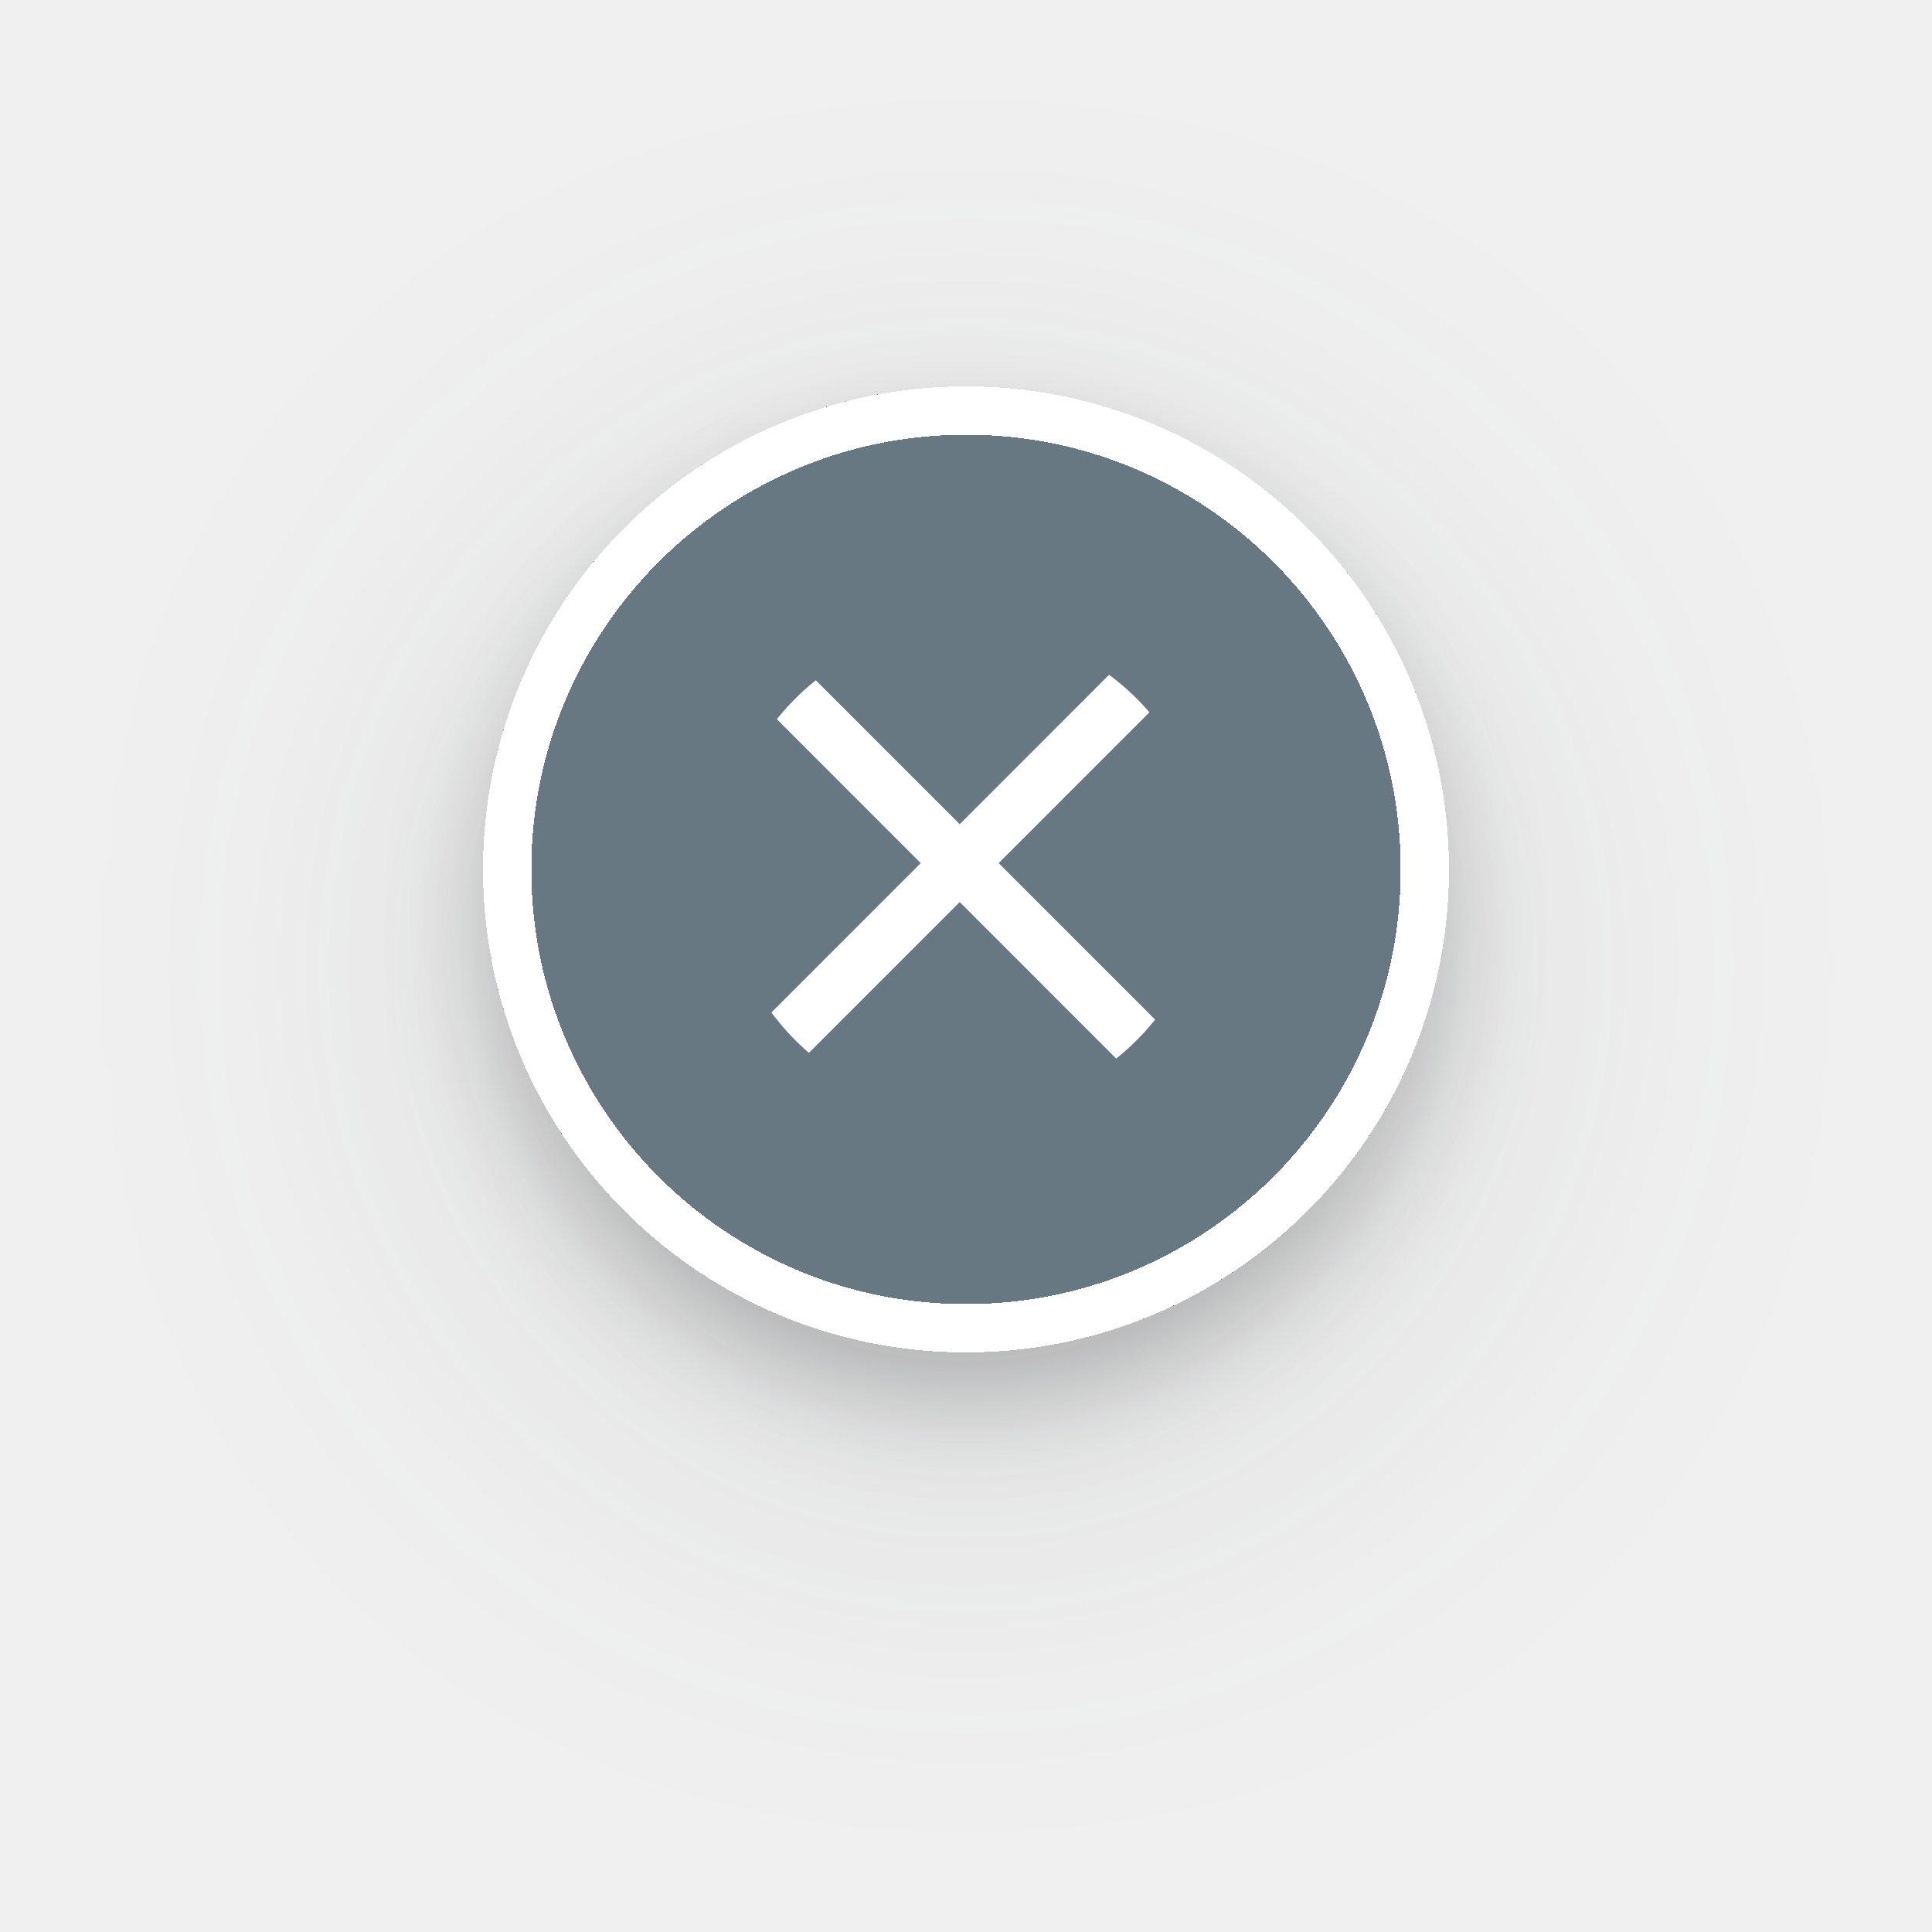
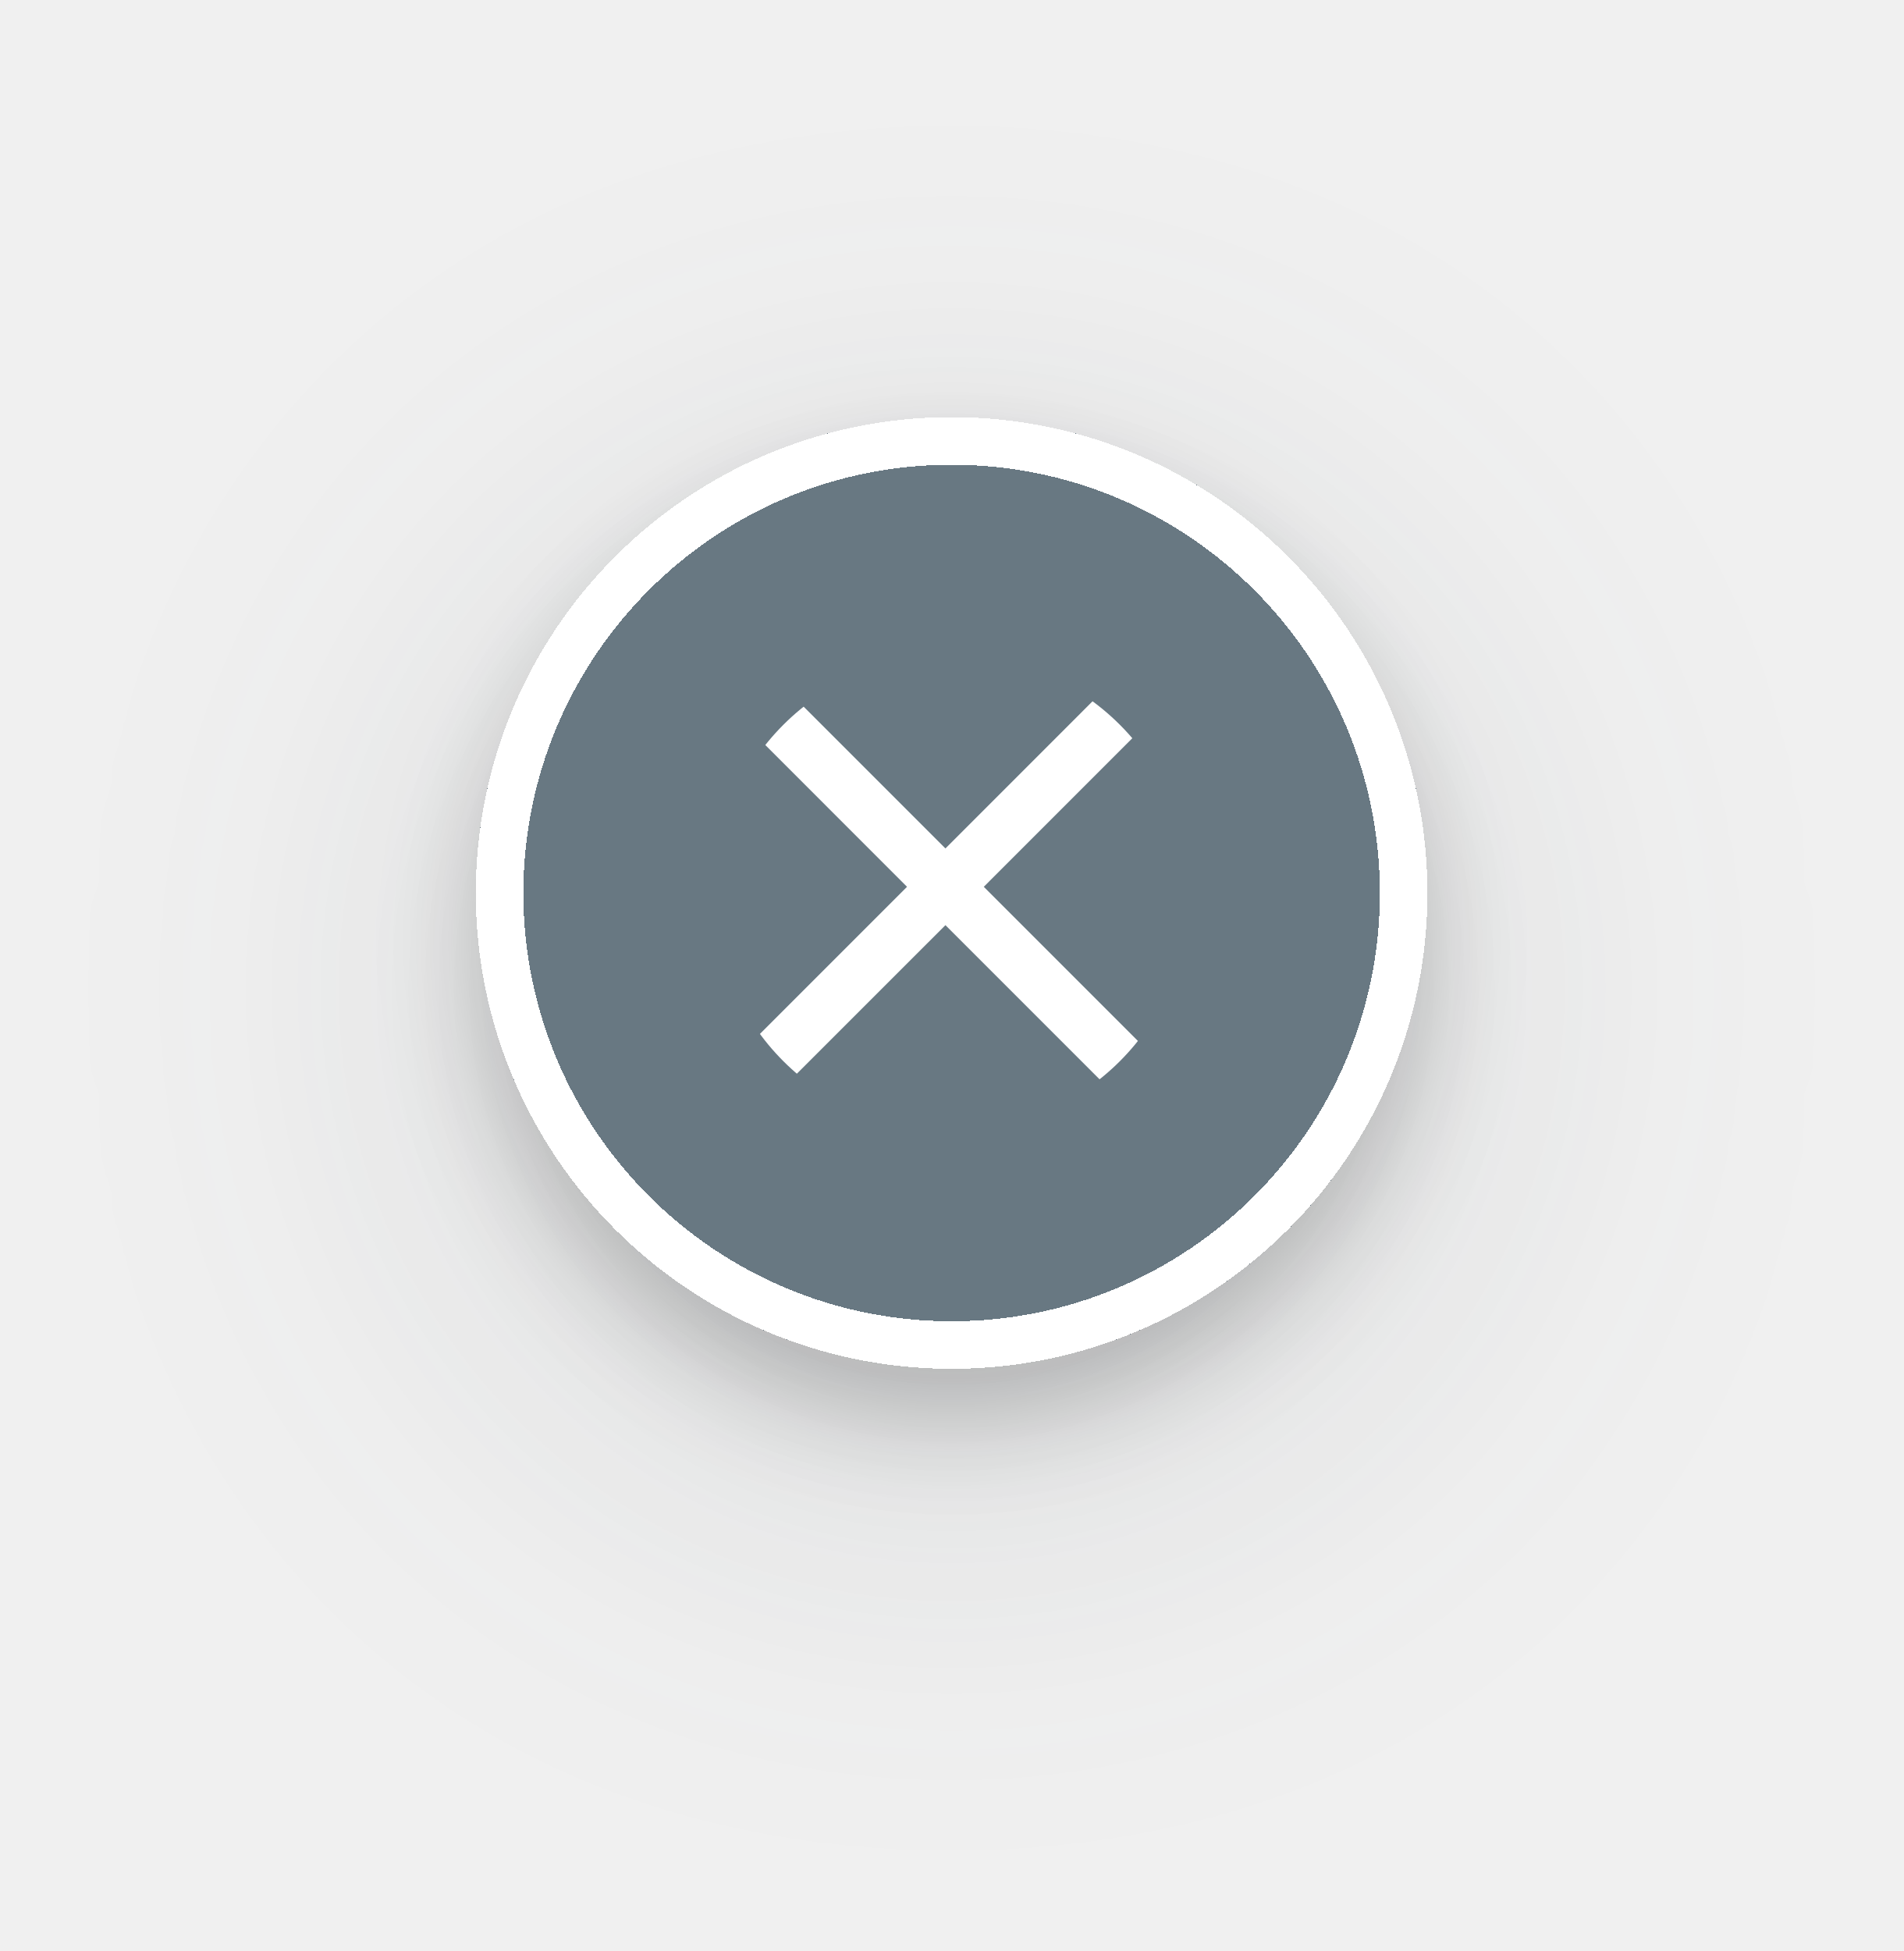
- <svg xmlns="http://www.w3.org/2000/svg" width="40" height="40" viewBox="0 0 40 40" fill="none">
+ <svg xmlns="http://www.w3.org/2000/svg" width="40" height="41" viewBox="0 0 40 41" fill="none">
  <g filter="url(#filter0_dd_4_3237)">
-     <rect x="10" y="8" width="20" height="20" rx="10" fill="#687882" shape-rendering="crispEdges" />
+     <rect x="10" y="8.766" width="20" height="20" rx="10" fill="#687882" shape-rendering="crispEdges" />
    <g clip-path="url(#clip0_4_3237)">
-       <path fill-rule="evenodd" clip-rule="evenodd" d="M19.063 17.87L15.167 13.973C14.944 13.751 14.944 13.39 15.167 13.167C15.39 12.945 15.751 12.945 15.973 13.167L19.87 17.064L23.766 13.167C23.989 12.945 24.35 12.945 24.572 13.167C24.795 13.39 24.795 13.751 24.572 13.973L20.676 17.87L24.572 21.766C24.795 21.989 24.795 22.35 24.572 22.573C24.35 22.795 23.989 22.795 23.766 22.573L19.87 18.676L15.973 22.573C15.751 22.795 15.39 22.795 15.167 22.573C14.944 22.35 14.944 21.989 15.167 21.766L19.063 17.87Z" fill="white" />
+       <path fill-rule="evenodd" clip-rule="evenodd" d="M19.063 18.636L15.167 14.739C14.944 14.517 14.944 14.156 15.167 13.933C15.39 13.711 15.751 13.711 15.973 13.933L19.87 17.83L23.766 13.933C23.989 13.711 24.35 13.711 24.572 13.933C24.795 14.156 24.795 14.517 24.572 14.739L20.676 18.636L24.572 22.532C24.795 22.755 24.795 23.116 24.572 23.338C24.35 23.561 23.989 23.561 23.766 23.338L19.87 19.442L15.973 23.338C15.751 23.561 15.39 23.561 15.167 23.338C14.944 23.116 14.944 22.755 15.167 22.532L19.063 18.636Z" fill="white" />
    </g>
-     <rect x="10.5" y="8.5" width="19" height="19" rx="9.5" stroke="white" shape-rendering="crispEdges" />
+     <rect x="10.5" y="9.266" width="19" height="19" rx="9.5" stroke="white" shape-rendering="crispEdges" />
  </g>
  <defs>
-     <filter id="filter0_dd_4_3237" x="0" y="0" width="40" height="40" filterUnits="userSpaceOnUse" color-interpolation-filters="sRGB">
+     <filter id="filter0_dd_4_3237" x="0" y="0.766" width="40" height="40" filterUnits="userSpaceOnUse" color-interpolation-filters="sRGB">
      <feFlood flood-opacity="0" result="BackgroundImageFix" />
      <feColorMatrix in="SourceAlpha" type="matrix" values="0 0 0 0 0 0 0 0 0 0 0 0 0 0 0 0 0 0 127 0" result="hardAlpha" />
      <feOffset dy="1" />
      <feGaussianBlur stdDeviation="1" />
      <feComposite in2="hardAlpha" operator="out" />
      <feColorMatrix type="matrix" values="0 0 0 0 0 0 0 0 0 0 0 0 0 0 0 0 0 0 0.2 0" />
      <feBlend mode="normal" in2="BackgroundImageFix" result="effect1_dropShadow_4_3237" />
      <feColorMatrix in="SourceAlpha" type="matrix" values="0 0 0 0 0 0 0 0 0 0 0 0 0 0 0 0 0 0 127 0" result="hardAlpha" />
      <feOffset dy="2" />
      <feGaussianBlur stdDeviation="5" />
      <feComposite in2="hardAlpha" operator="out" />
      <feColorMatrix type="matrix" values="0 0 0 0 0.208 0 0 0 0 0.247 0 0 0 0 0.271 0 0 0 0.15 0" />
      <feBlend mode="normal" in2="effect1_dropShadow_4_3237" result="effect2_dropShadow_4_3237" />
      <feBlend mode="normal" in="SourceGraphic" in2="effect2_dropShadow_4_3237" result="shape" />
    </filter>
    <clipPath id="clip0_4_3237">
-       <rect x="15" y="13" width="10" height="10" rx="5" fill="white" />
+       <rect x="15" y="13.766" width="10" height="10" rx="5" fill="white" />
    </clipPath>
  </defs>
</svg>
